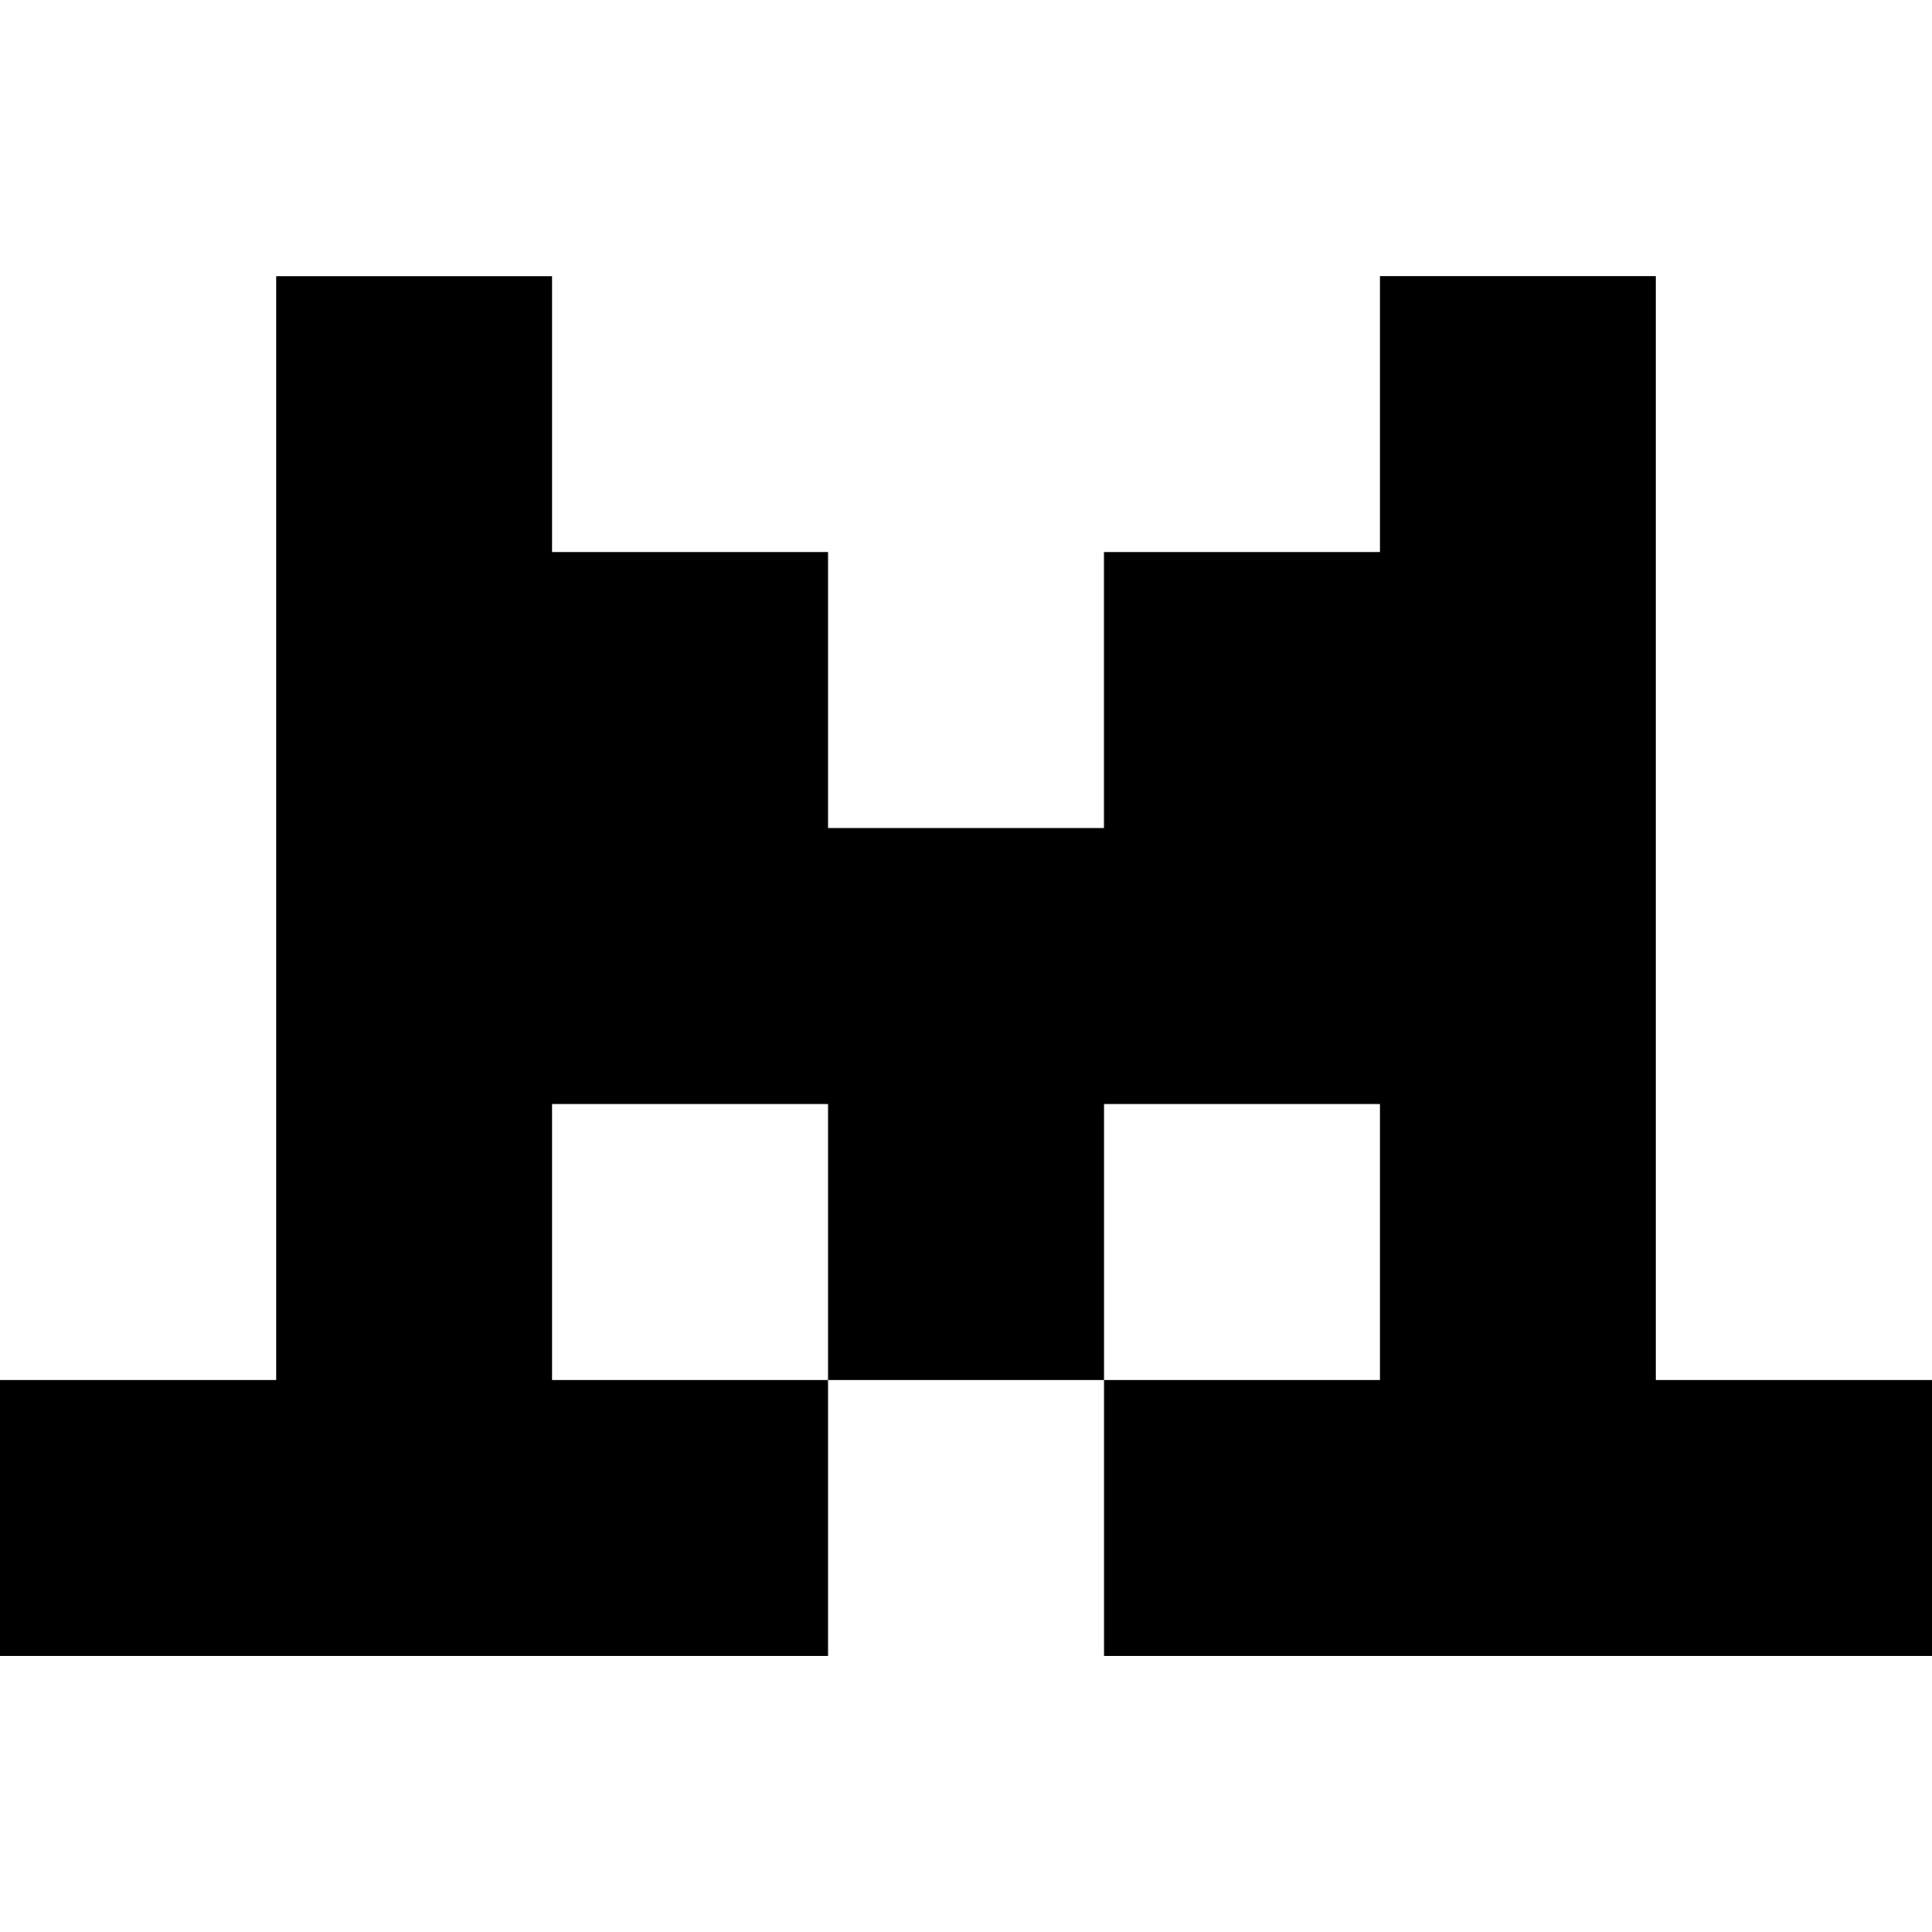
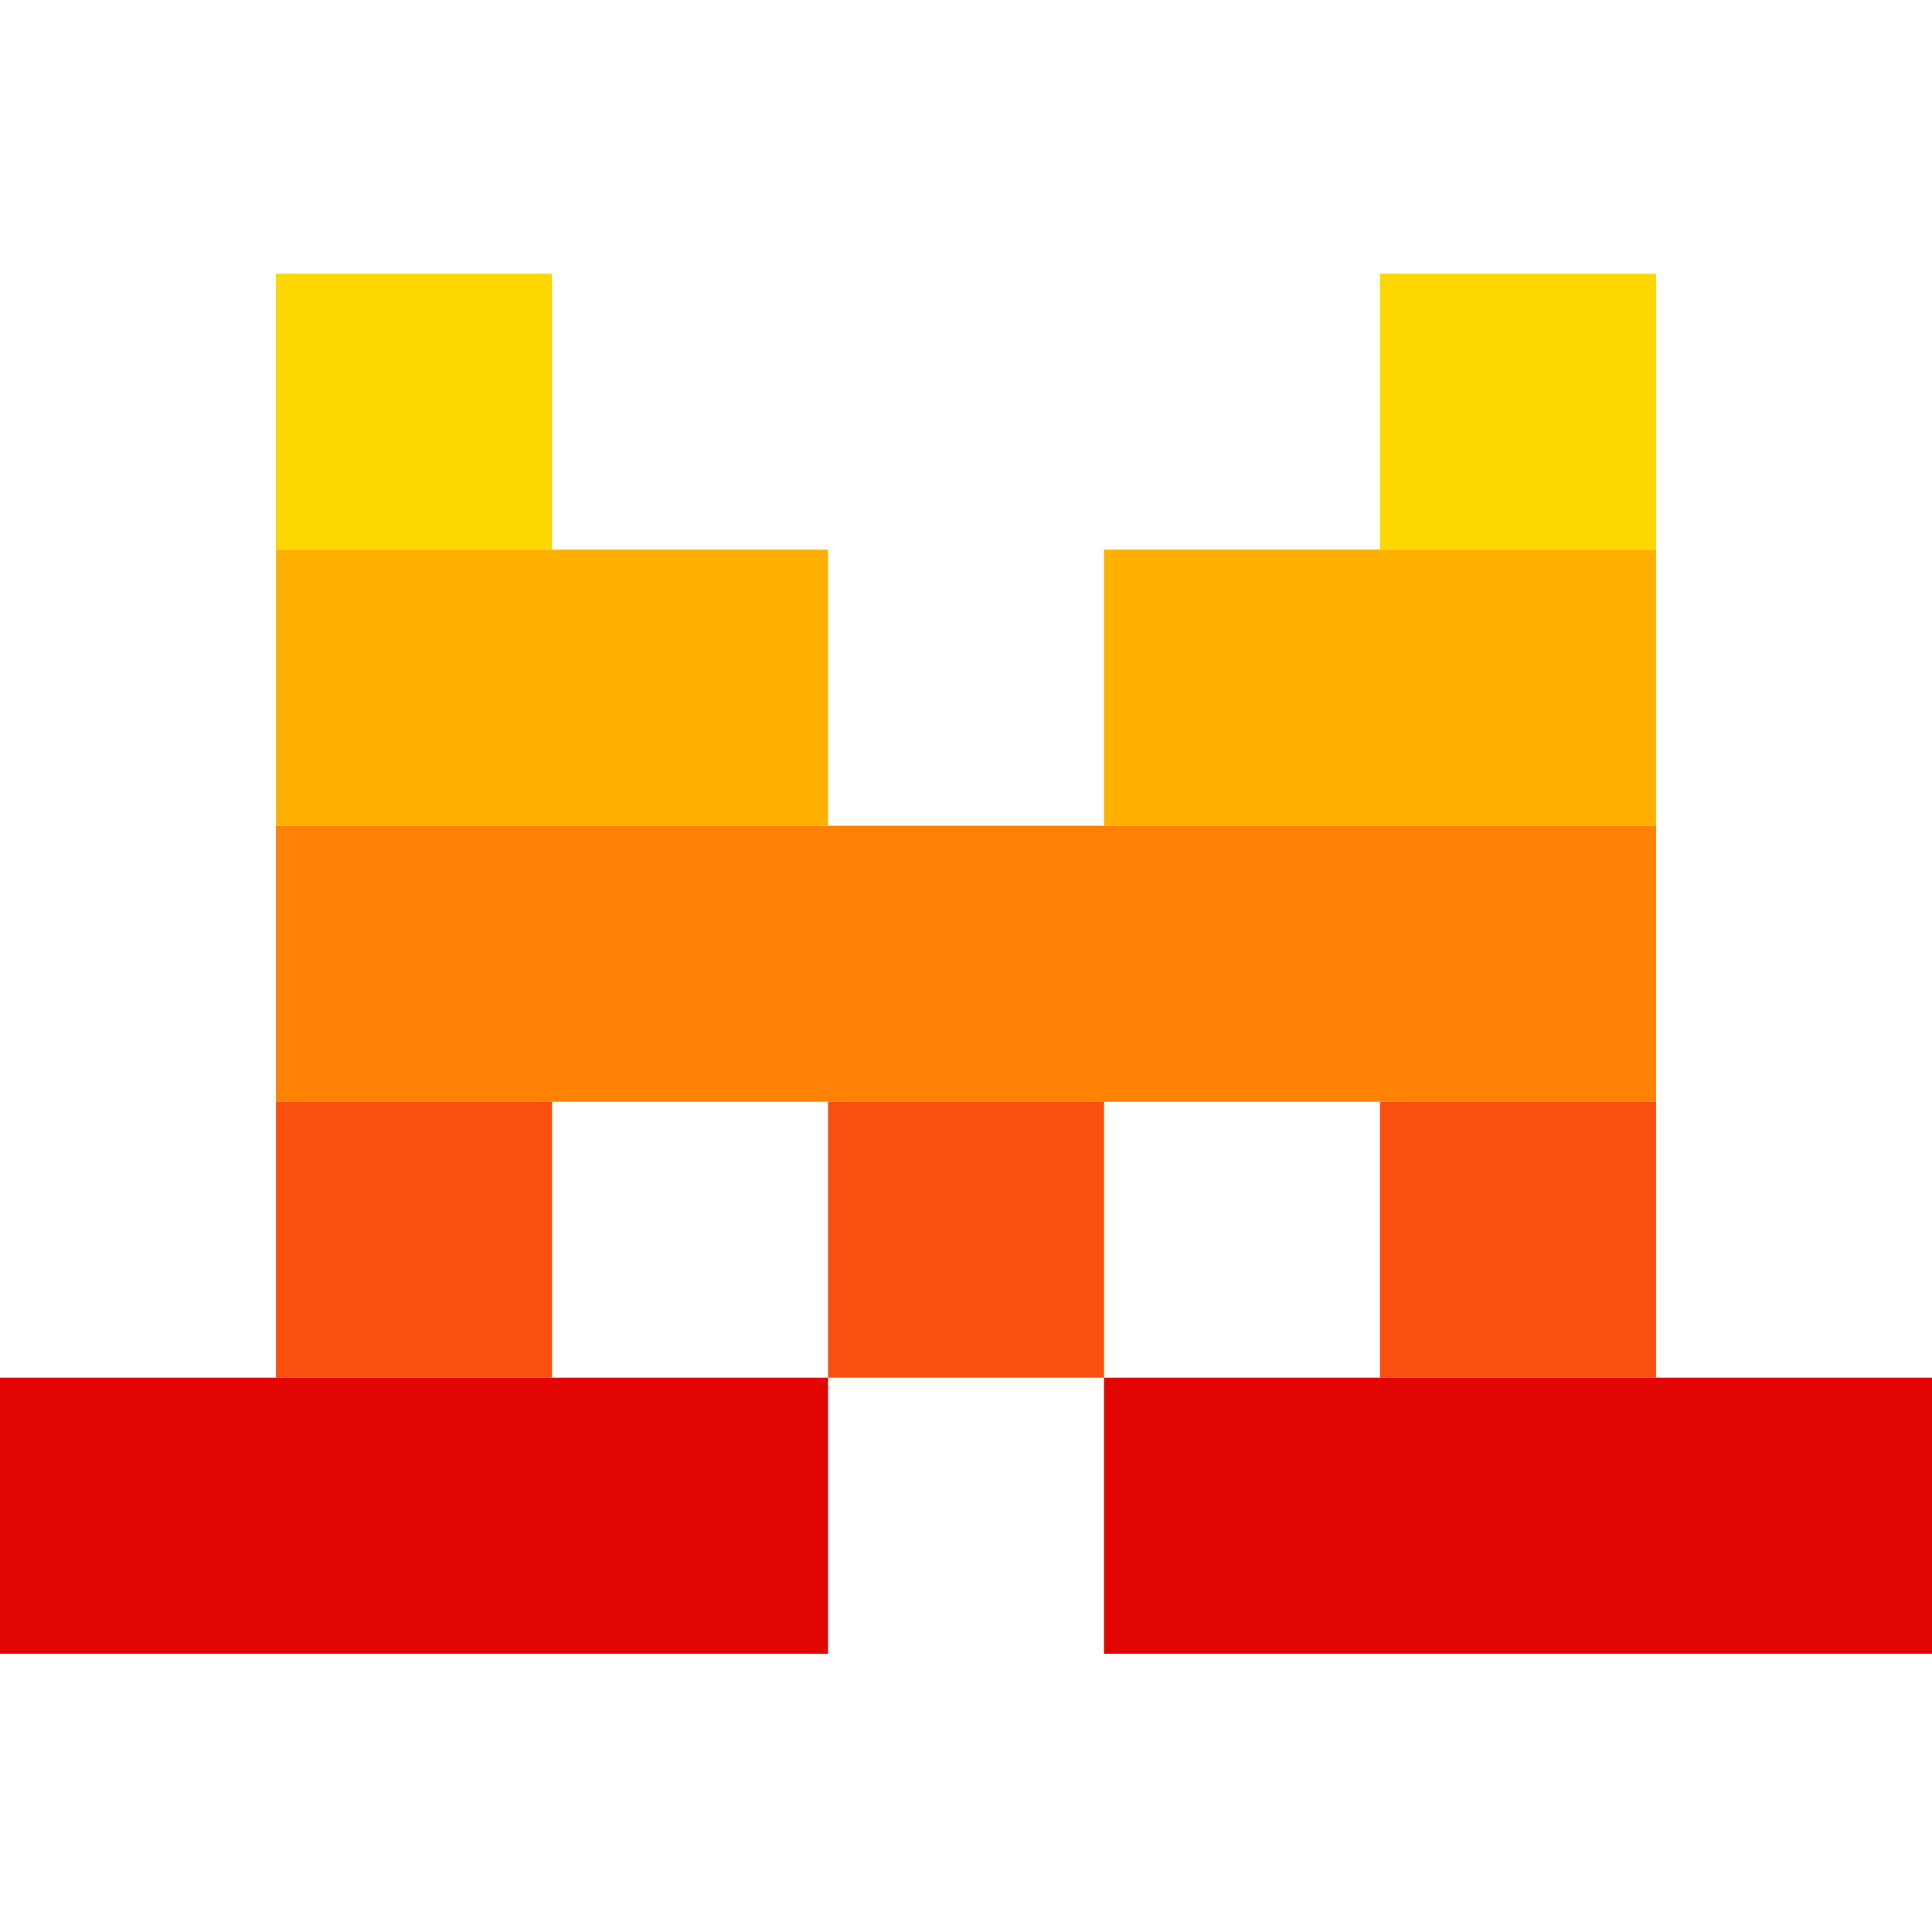
- <svg xmlns="http://www.w3.org/2000/svg" role="img" viewBox="0 0 24 24">
-   <path d="M17.143 3.429v3.428h-3.429v3.429h-3.428V6.857H6.857V3.43H3.43v13.714H0v3.428h10.286v-3.428H6.857v-3.429h3.429v3.429h3.429v-3.429h3.428v3.429h-3.428v3.428H24v-3.428h-3.43V3.429z" />
+ <svg xmlns="http://www.w3.org/2000/svg" height="1em" style="flex:none;line-height:1" viewBox="0 0 24 24" width="1em">
+   <path d="M3.428 3.4h3.429v3.428H3.428V3.4zm13.714 0h3.43v3.428h-3.43V3.4z" fill="gold" />
+   <path d="M3.428 6.828h6.857v3.429H3.429V6.828zm10.286 0h6.857v3.429h-6.857V6.828z" fill="#FFAF00" />
+   <path d="M3.428 10.258h17.144v3.428H3.428v-3.428z" fill="#FF8205" />
+   <path d="M3.428 13.686h3.429v3.428H3.428v-3.428zm6.858 0h3.429v3.428h-3.429v-3.428zm6.856 0h3.43v3.428h-3.43v-3.428z" fill="#FA500F" />
+   <path d="M0 17.114h10.286v3.429H0v-3.429zm13.714 0H24v3.429H13.714v-3.429z" fill="#E10500" />
</svg>
